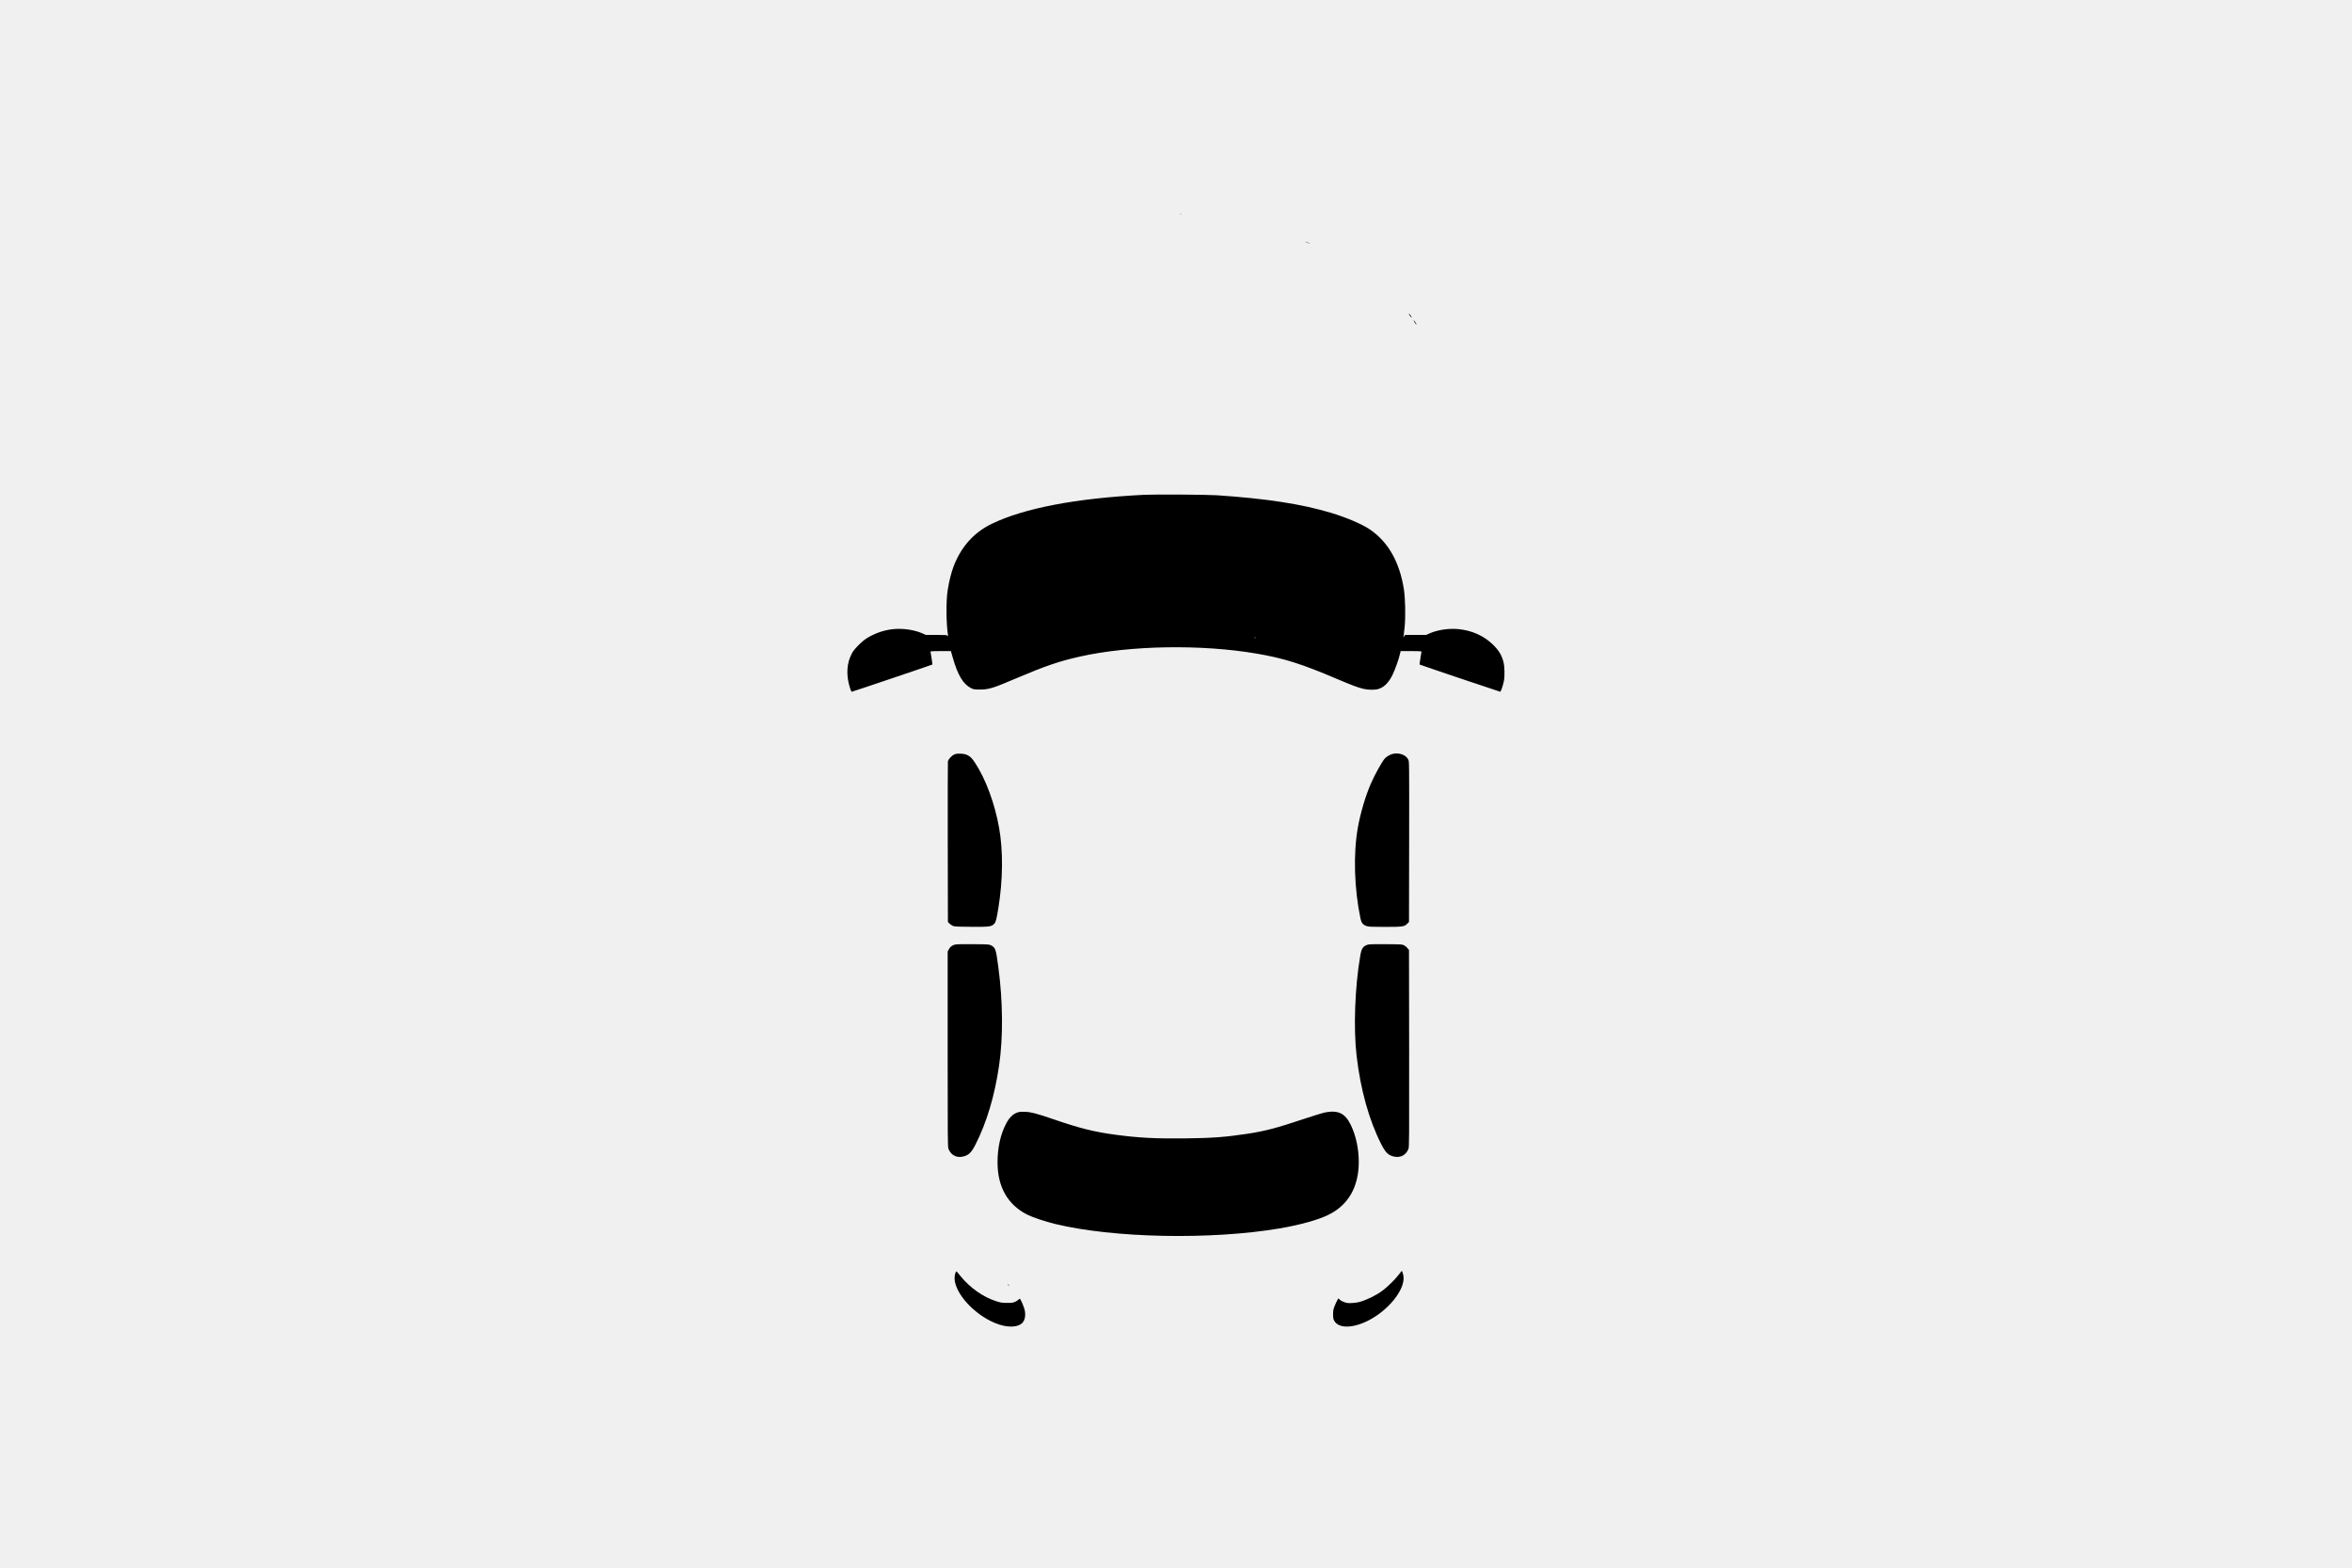
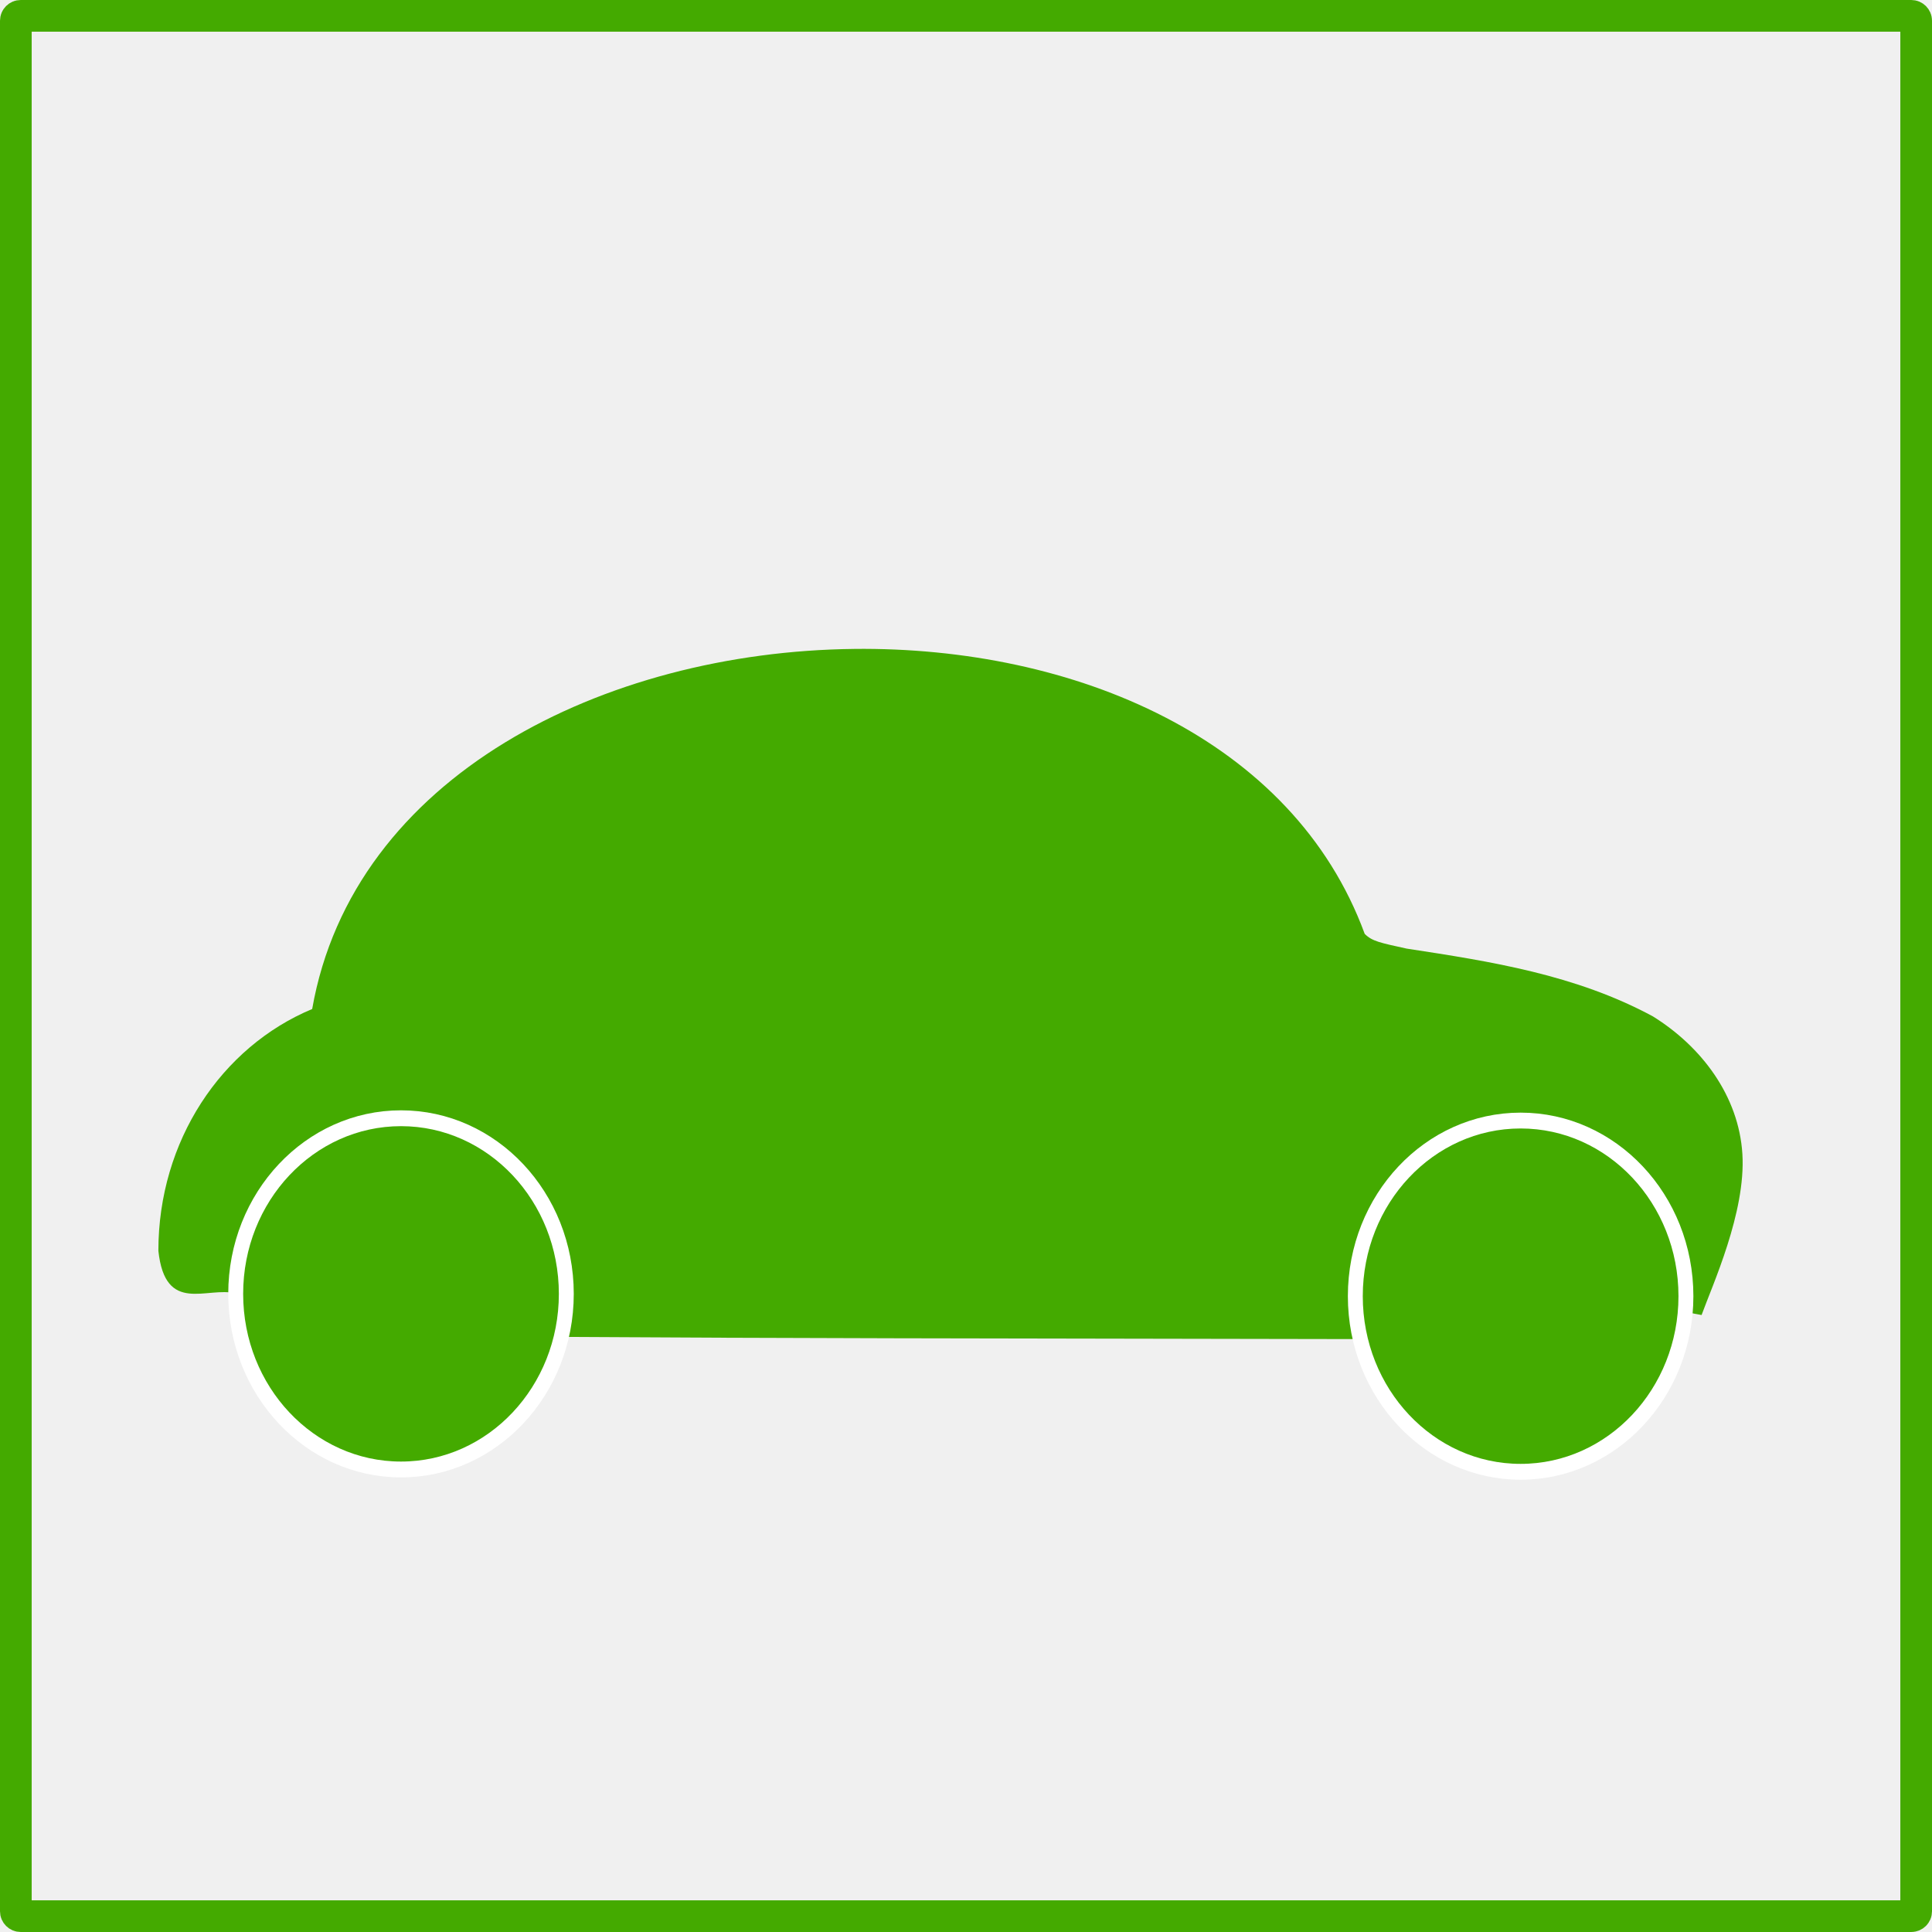
- <svg xmlns="http://www.w3.org/2000/svg" version="1.0" width="4800pt" height="3200pt" viewBox="0 0 4800 3200" preserveAspectRatio="xMidYMid meet">
-   <g transform="translate(0,3200) scale(0.1,-0.1)" fill="#000000" stroke="none">
-     <path d="M24088 27623 c7 -3 16 -2 19 1 4 3 -2 6 -13 5 -11 0 -14 -3 -6 -6z" />
-     <path d="M26656 27055 c17 -7 44 -16 60 -20 25 -4 24 -3 -6 8 -19 8 -46 17 -60 20 -19 5 -17 3 6 -8z" />
-     <path d="M28751 25595 c0 -5 13 -28 29 -49 17 -22 30 -33 30 -25 -1 16 -59 90 -59 74z" />
-     <path d="M28850 25462 c0 -16 51 -94 58 -87 3 2 -9 26 -27 52 -17 26 -31 42 -31 35z" />
-     <path d="M23350 21900 c-1390 -70 -2442 -271 -3110 -592 -365 -177 -629 -472 -780 -873 -50 -134 -93 -307 -121 -492 -33 -217 -30 -663 7 -903 5 -31 4 -33 -9 -17 -13 15 -37 17 -229 17 l-215 0 -66 30 c-158 72 -392 107 -585 89 -188 -17 -360 -74 -537 -177 -101 -59 -257 -211 -309 -301 -120 -207 -135 -464 -45 -738 11 -35 26 -63 32 -63 13 0 1639 549 1646 556 2 2 -6 59 -17 127 -12 68 -22 129 -22 135 0 9 54 12 208 12 l208 0 38 -132 c101 -358 214 -546 374 -625 54 -26 64 -28 187 -28 176 1 260 27 720 223 614 261 887 354 1319 451 1015 228 2469 252 3593 61 567 -97 911 -205 1659 -523 301 -128 411 -169 529 -198 99 -23 232 -25 305 -3 115 34 212 131 288 287 51 103 129 322 153 430 l14 57 212 0 c158 0 213 -3 213 -12 0 -6 -10 -67 -22 -135 -11 -68 -19 -125 -17 -127 7 -7 1634 -556 1646 -556 13 0 52 114 74 215 21 96 16 305 -9 398 -37 137 -93 229 -207 342 -185 185 -435 298 -717 324 -193 18 -427 -17 -585 -89 l-66 -30 -216 0 -216 0 -18 -27 -18 -28 5 25 c3 14 13 100 22 190 21 215 14 585 -15 770 -87 555 -316 961 -686 1217 -155 108 -482 249 -798 344 -605 182 -1316 291 -2337 360 -200 13 -1265 20 -1480 9z m2275 -2920 c3 -6 -1 -7 -9 -4 -18 7 -21 14 -7 14 6 0 13 -4 16 -10z" />
-     <path d="M19488 16605 c-56 -18 -134 -99 -143 -148 -3 -18 -4 -762 -3 -1654 l3 -1621 25 -27 c14 -15 43 -37 65 -48 38 -21 54 -22 379 -25 376 -3 415 2 474 59 34 34 47 81 87 324 93 573 99 1169 14 1642 -87 488 -269 982 -484 1313 -67 104 -106 142 -175 173 -59 26 -178 32 -242 12z" />
-     <path d="M28405 16606 c-48 -15 -112 -54 -142 -87 -60 -67 -209 -335 -288 -519 -111 -258 -212 -600 -265 -900 -94 -536 -73 -1242 56 -1854 18 -86 52 -126 126 -150 42 -13 102 -16 373 -16 363 0 397 5 457 67 l33 34 3 1636 c2 1634 2 1636 -18 1679 -50 101 -203 152 -335 110z" />
-     <path d="M19476 12715 c-59 -21 -88 -46 -113 -95 l-23 -44 0 -1993 c0 -1846 1 -1996 17 -2035 48 -121 155 -182 280 -159 126 24 184 76 271 249 228 447 392 994 482 1616 84 576 78 1302 -16 2006 -49 370 -57 394 -148 443 -40 21 -52 22 -376 24 -270 2 -343 0 -374 -12z" />
-     <path d="M27906 12715 c-94 -34 -120 -74 -146 -227 -110 -645 -140 -1479 -74 -2043 80 -688 256 -1318 502 -1799 92 -180 149 -233 275 -257 126 -23 235 39 281 161 15 42 16 187 14 2051 l-3 2006 -28 36 c-16 21 -47 47 -70 60 -41 21 -51 22 -377 24 -270 2 -343 0 -374 -12z" />
-     <path d="M20780 9297 c-100 -28 -181 -105 -249 -237 -113 -217 -172 -484 -173 -780 -2 -505 206 -871 607 -1074 109 -54 368 -141 565 -189 1187 -289 3179 -329 4582 -92 413 70 781 172 993 275 410 198 625 571 625 1083 0 270 -59 542 -165 759 -114 232 -254 301 -516 252 -46 -8 -244 -69 -439 -134 -552 -185 -792 -248 -1160 -304 -437 -66 -712 -87 -1266 -93 -597 -7 -943 11 -1409 73 -439 58 -740 133 -1280 319 -338 116 -447 145 -570 150 -65 3 -116 1 -145 -8z" />
-     <path d="M28540 5974 c-69 -91 -226 -245 -325 -318 -124 -93 -307 -184 -465 -231 -30 -9 -98 -19 -151 -22 -82 -5 -105 -3 -161 16 -37 12 -78 34 -94 50 l-29 29 -22 -37 c-12 -20 -37 -72 -54 -116 -28 -68 -32 -93 -33 -170 0 -75 3 -97 22 -132 83 -157 357 -162 667 -13 425 204 780 638 748 914 -5 43 -28 117 -36 115 -1 0 -31 -38 -67 -85z" />
-     <path d="M19501 6023 c-7 -16 -15 -51 -18 -80 -29 -274 312 -696 732 -907 253 -127 487 -150 621 -63 73 48 103 157 77 282 -14 69 -86 235 -102 235 -4 0 -16 -9 -25 -19 -10 -11 -41 -30 -69 -43 -45 -20 -67 -23 -167 -23 -101 1 -128 5 -215 33 -269 84 -545 279 -735 517 -39 50 -75 91 -79 93 -4 1 -13 -10 -20 -25z" />
-     <path d="M20575 5770 c10 -11 20 -20 23 -20 3 0 -3 9 -13 20 -10 11 -20 20 -23 20 -3 0 3 -9 13 -20z" />
+ <svg xmlns="http://www.w3.org/2000/svg" id="svg2" viewBox="0 0 610 610" version="1.1">
+   <g id="layer4" transform="translate(5 -397.36)">
+     <g id="g4526">
+       <rect id="rect5840" stroke-linejoin="round" ry="1.538" height="600" width="600" stroke="#4a0" y="402.36" x="0" stroke-width="10" fill="none" />
+       <g id="g3780" fill="#4a0" transform="matrix(.94127 0 0 1 -37.042 350.12)">
+         <path id="path3001" fill-rule="evenodd" transform="translate(42.879 246.44)" d="m277.62 5.688c-83.71 0.873-168.01 40.09-181.74 113.69-30.486 11.988-51.594 41.655-51.594 76.344 2.31 20.332 16.44 11.105 25.938 13.469 0.068-30.564 24.888-55.312 55.469-55.312 30.622 0 55.438 24.815 55.438 55.438 0 5.861-0.94 11.51-2.625 16.812 0.486-1.058 0.985-2.126 1.406-3.219 77.19 0.447 131.49 0.461 267.56 0.688-1.089-4.336-1.688-8.857-1.688-13.531 0-30.622 24.846-55.438 55.469-55.438 30.622 0 55.438 24.815 55.438 55.438 0 3.168-0.271 6.258-0.781 9.281 1.178-4.012 1.934-8.202 2.188-12.531 0.081 2.745 0.059 5.577-0.094 8.5l3.93 0.68c3.592-9.359 14.892-32.437 13.688-50.812-1.205-18.375-13.713-33.957-30.062-43.5-25.88-13.13-54.15-17.3-82.57-21.38-8.87-1.84-11.57-2.301-14.06-4.654-24.03-61.658-97.45-90.739-171.32-89.968z" />
+         <path id="path3762" stroke="#fff" stroke-width="2.1" transform="matrix(2.381 0 0 2.381 429.95 528.57)" d="m-86.497-30.581c0 12.861-10.426 23.288-23.288 23.288-12.861 0-23.288-10.426-23.288-23.288 0-12.861 10.426-23.288 23.288-23.288 12.861 0 23.288 10.426 23.288 23.288z" />
+         <path id="path3766" stroke="#fff" stroke-width="2.1" transform="matrix(2.381 0 0 2.381 805.51 529.3)" d="m-86.497-30.581c0 12.861-10.426 23.288-23.288 23.288-12.861 0-23.288-10.426-23.288-23.288 0-12.861 10.426-23.288 23.288-23.288 12.861 0 23.288 10.426 23.288 23.288z" />
+       </g>
+     </g>
  </g>
</svg>
